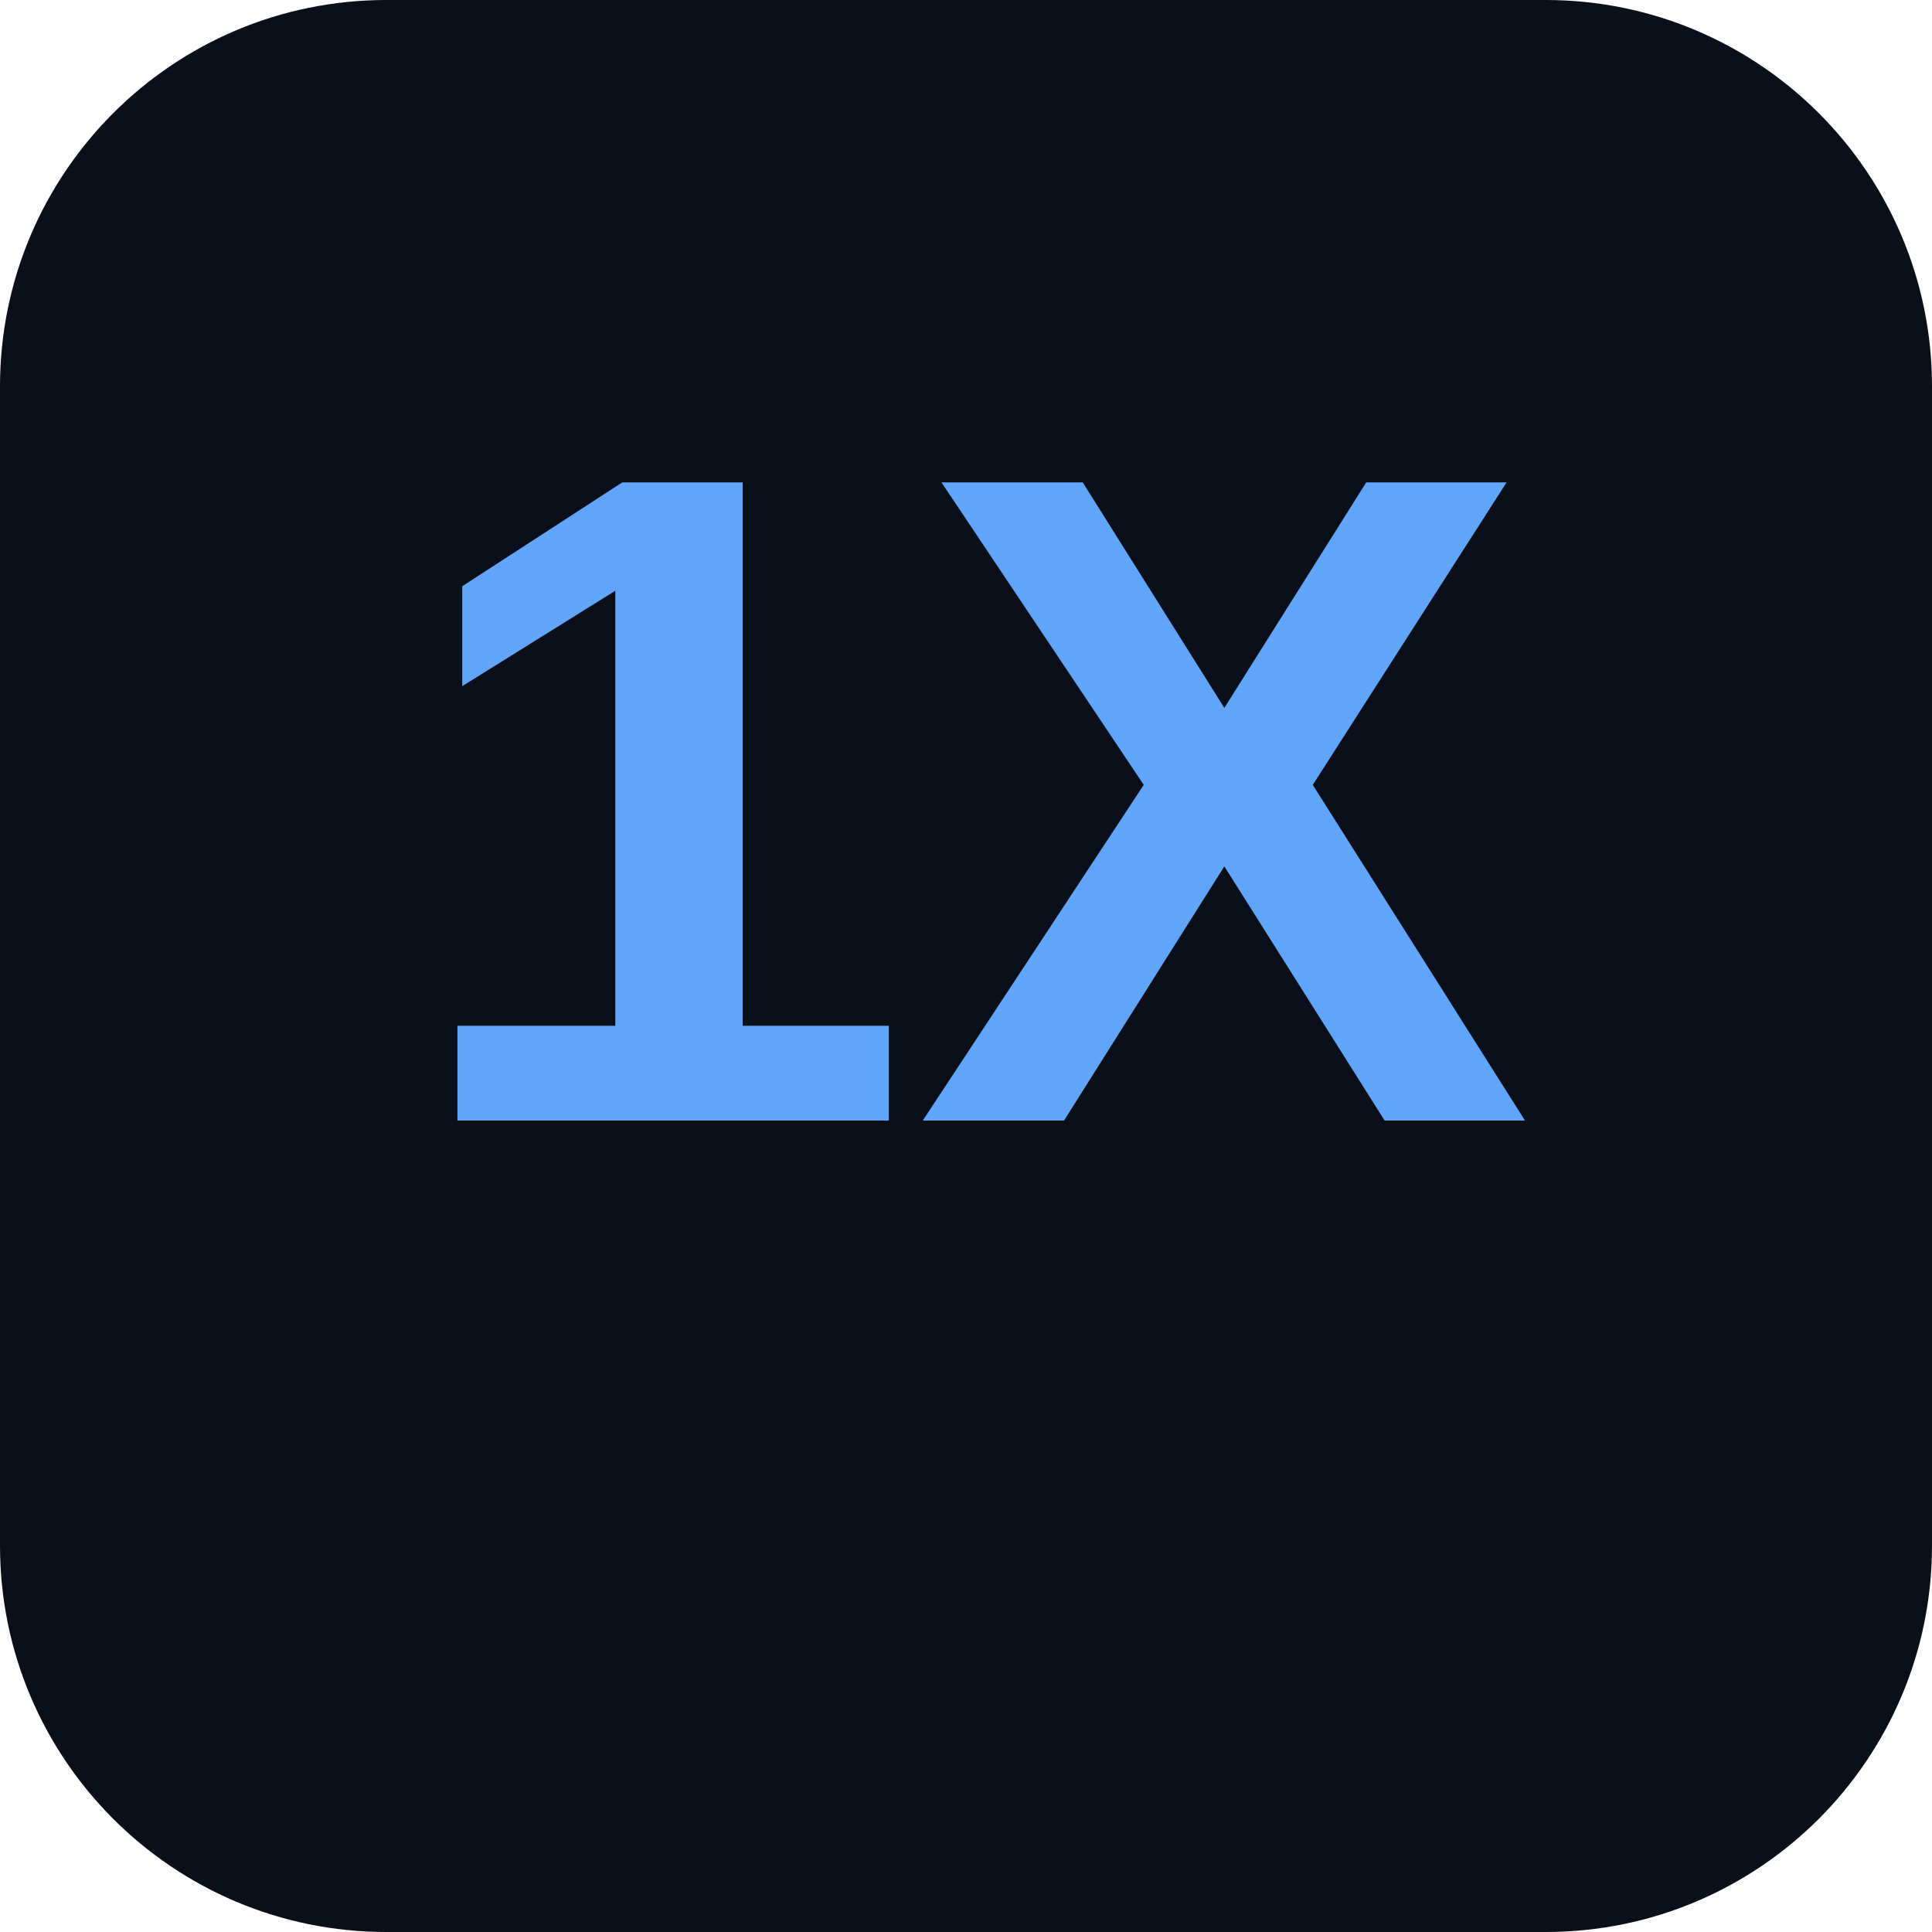
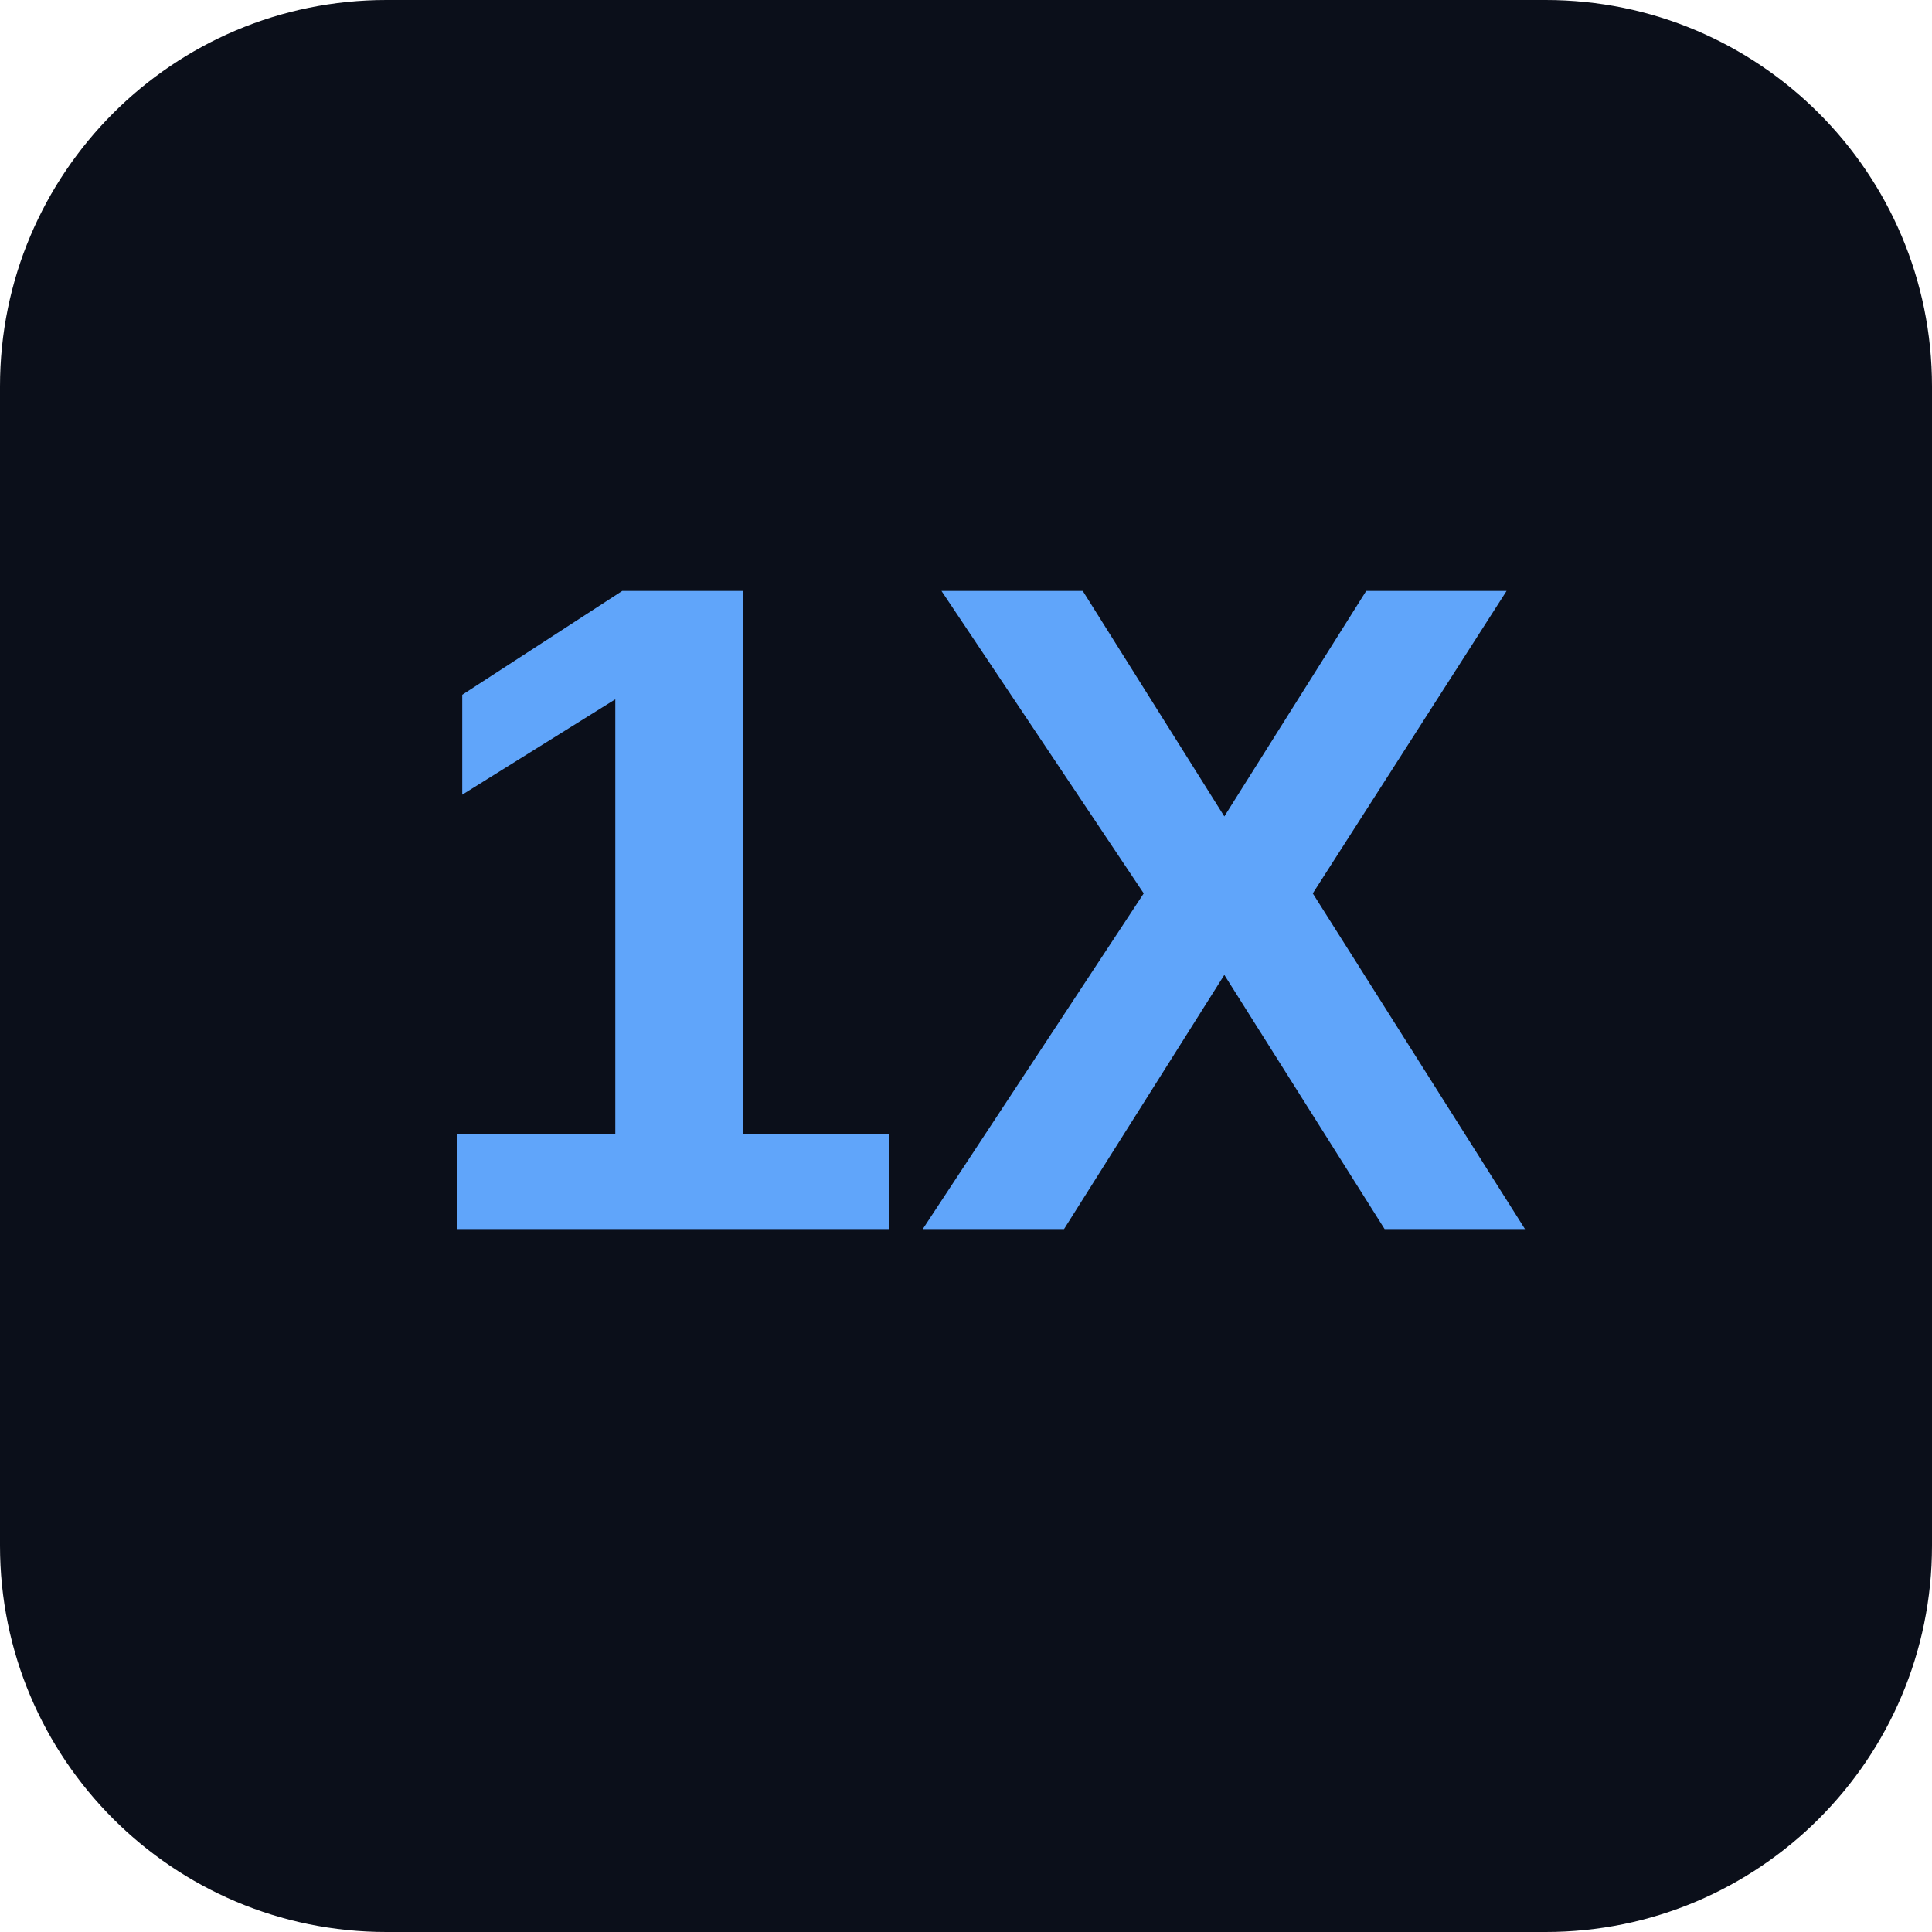
<svg xmlns="http://www.w3.org/2000/svg" viewBox="0 0 100 100">
  <rect width="100" height="100" rx="20" fill="#0b0f1a" />
-   <text x="50%" y="58%" font-size="48" text-anchor="middle" fill="#60a5fa" font-family="Arial, sans-serif" font-weight="bold">
+   <text x="50%" y="50%" dominant-baseline="middle" text-anchor="middle" font-size="48" fill="#60a5fa" font-family="Arial, sans-serif" font-weight="bold">
    1X
  </text>
</svg>
